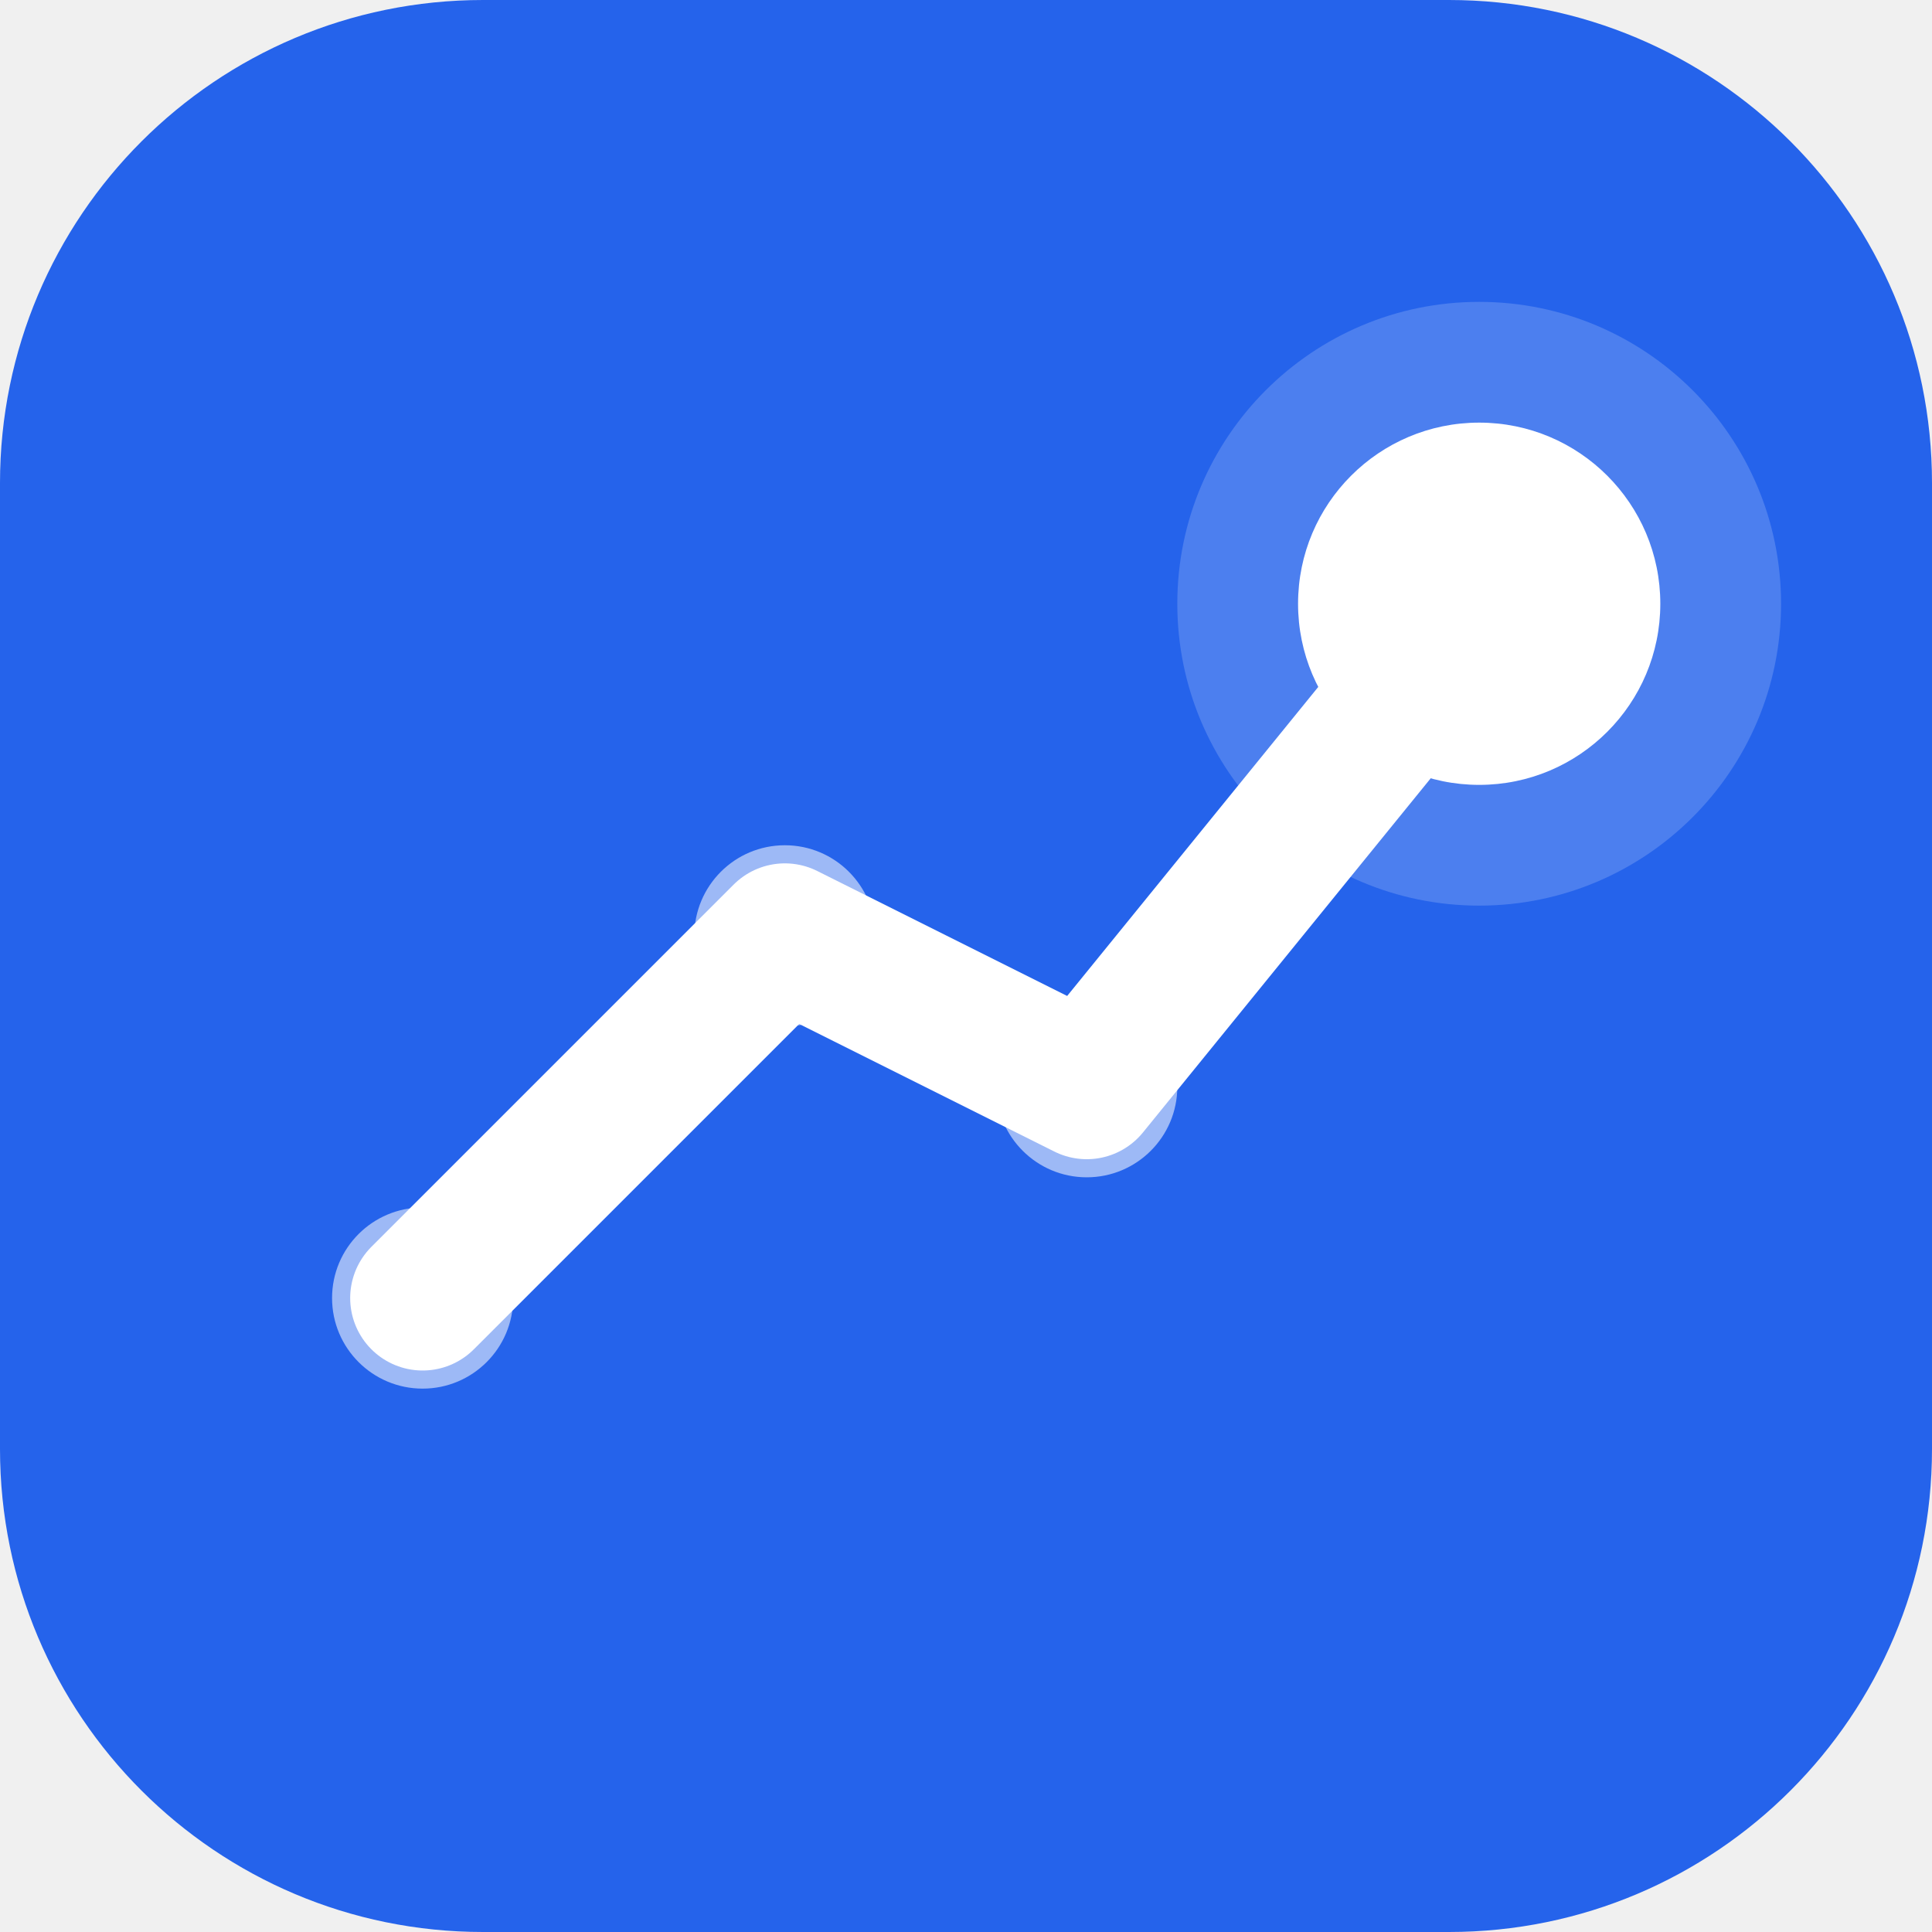
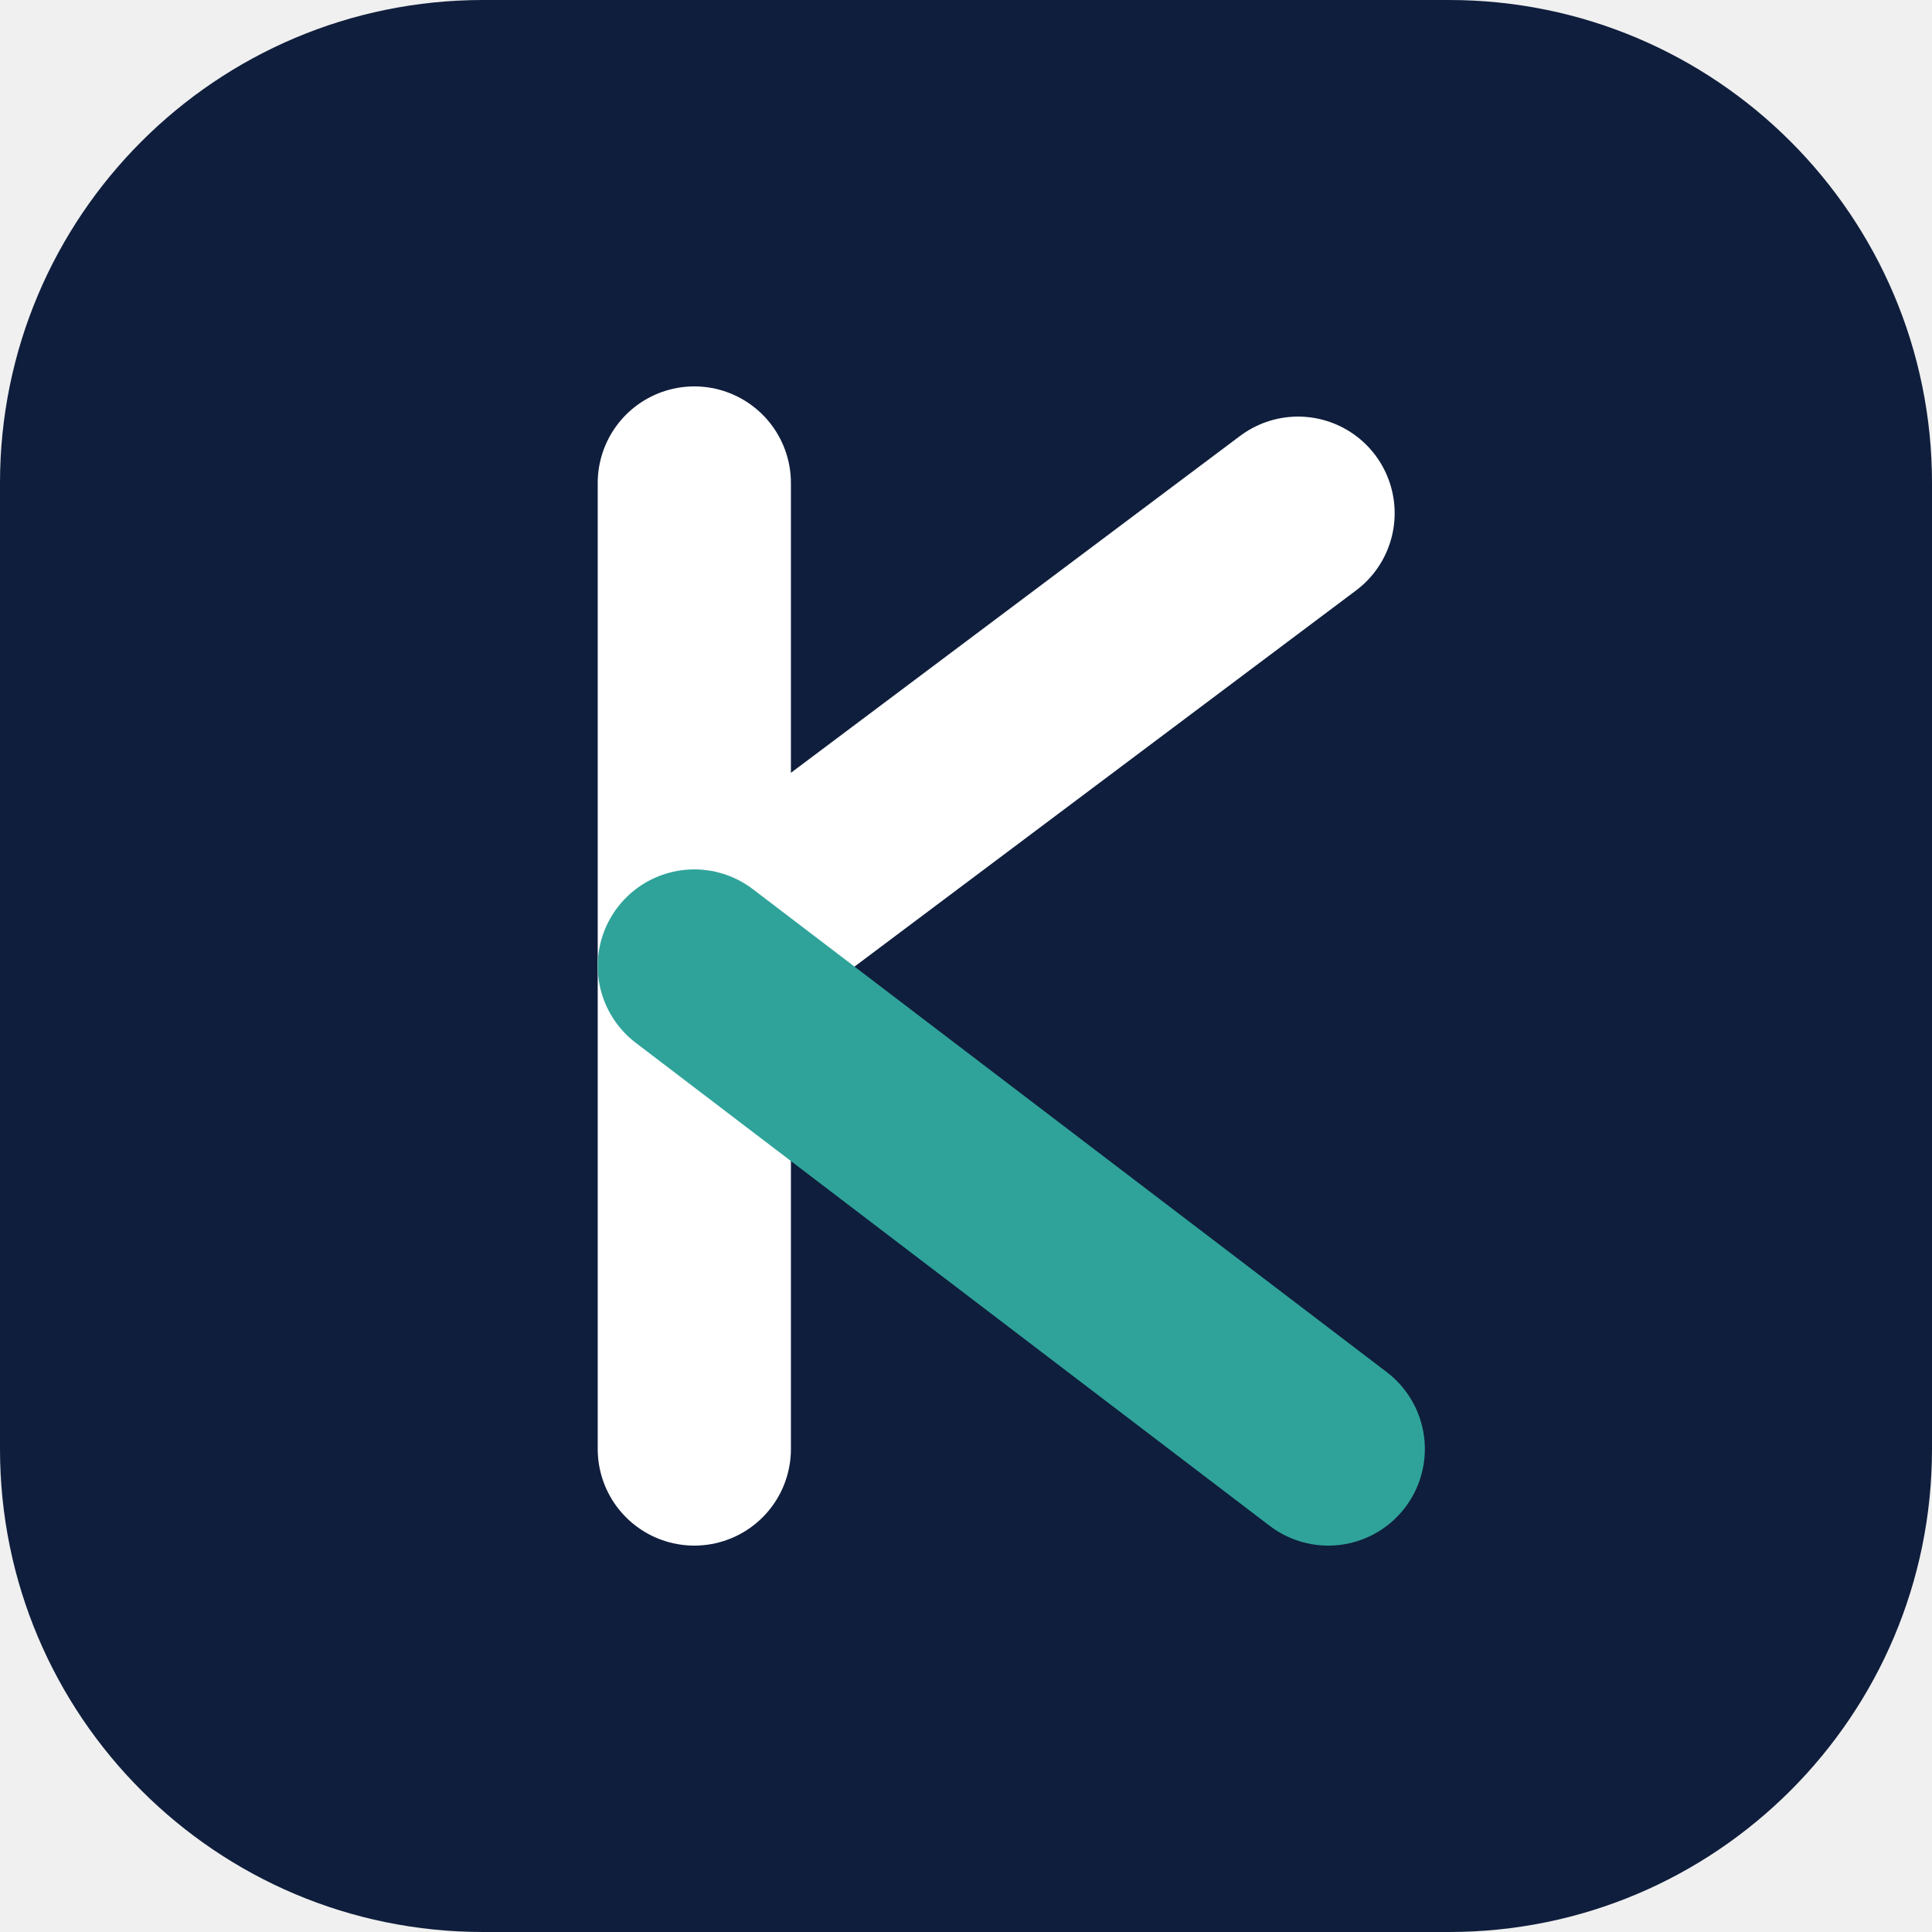
<svg xmlns="http://www.w3.org/2000/svg" width="32" height="32" viewBox="0 0 32 32" fill="none">
-   <rect width="32" height="32" rx="8" fill="#2563EB" />
-   <path d="M7 21.5 L13 15.5 L18 18 L24.5 10" stroke="#FFFFFF" stroke-width="2.4" stroke-linecap="round" stroke-linejoin="round" />
-   <circle cx="7" cy="21.5" r="1.5" fill="#FFFFFF" fill-opacity="0.55" />
-   <circle cx="13" cy="15.5" r="1.5" fill="#FFFFFF" fill-opacity="0.55" />
-   <circle cx="18" cy="18" r="1.5" fill="#FFFFFF" fill-opacity="0.55" />
-   <circle cx="24.5" cy="10" r="5" fill="#FFFFFF" fill-opacity="0.18" />
-   <circle cx="24.5" cy="10" r="3" fill="#FFFFFF" />
+   <rect width="32" height="32" rx="8" fill="#0F1E3C" />
+   <path d="M11.5 8 V24" stroke="#FFFFFF" stroke-width="3.2" stroke-linecap="round" />
+   <path d="M11.5 16 L21.5 8.5" stroke="#FFFFFF" stroke-width="3.2" stroke-linecap="round" />
+   <path d="M11.5 16 L22 24" stroke="#2FA39A" stroke-width="3.2" stroke-linecap="round" stroke-linejoin="round" />
</svg>
